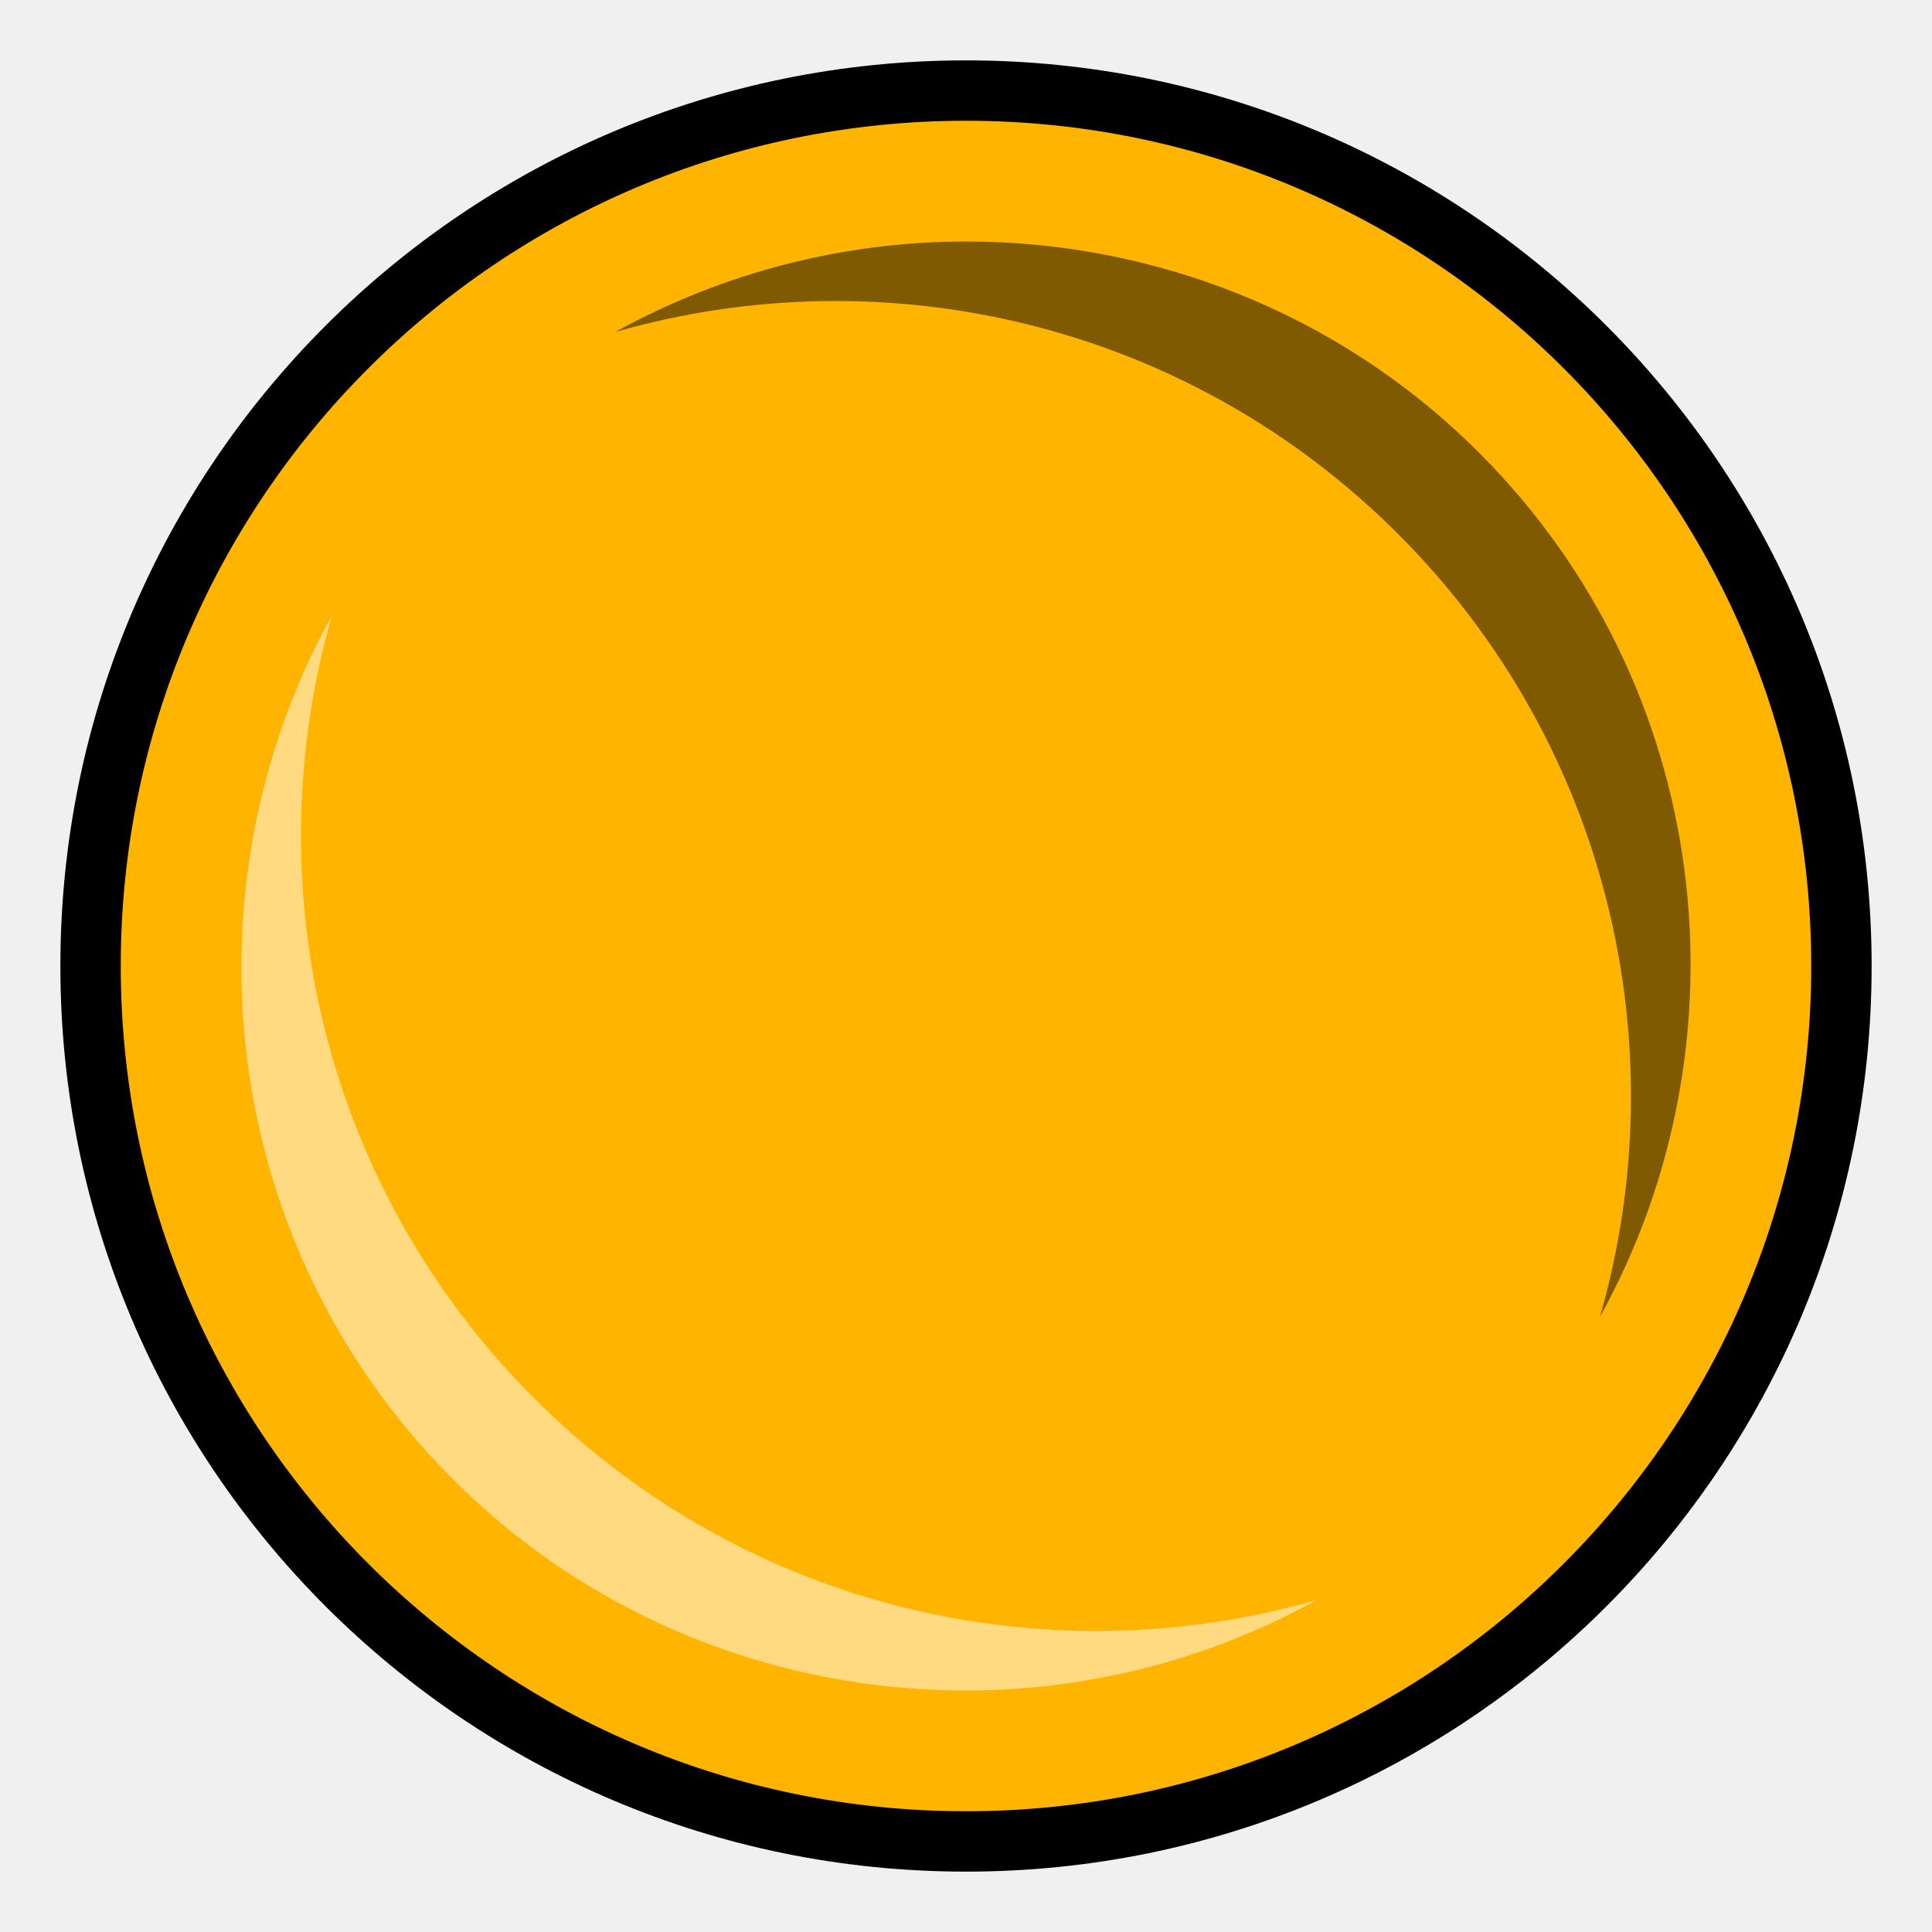
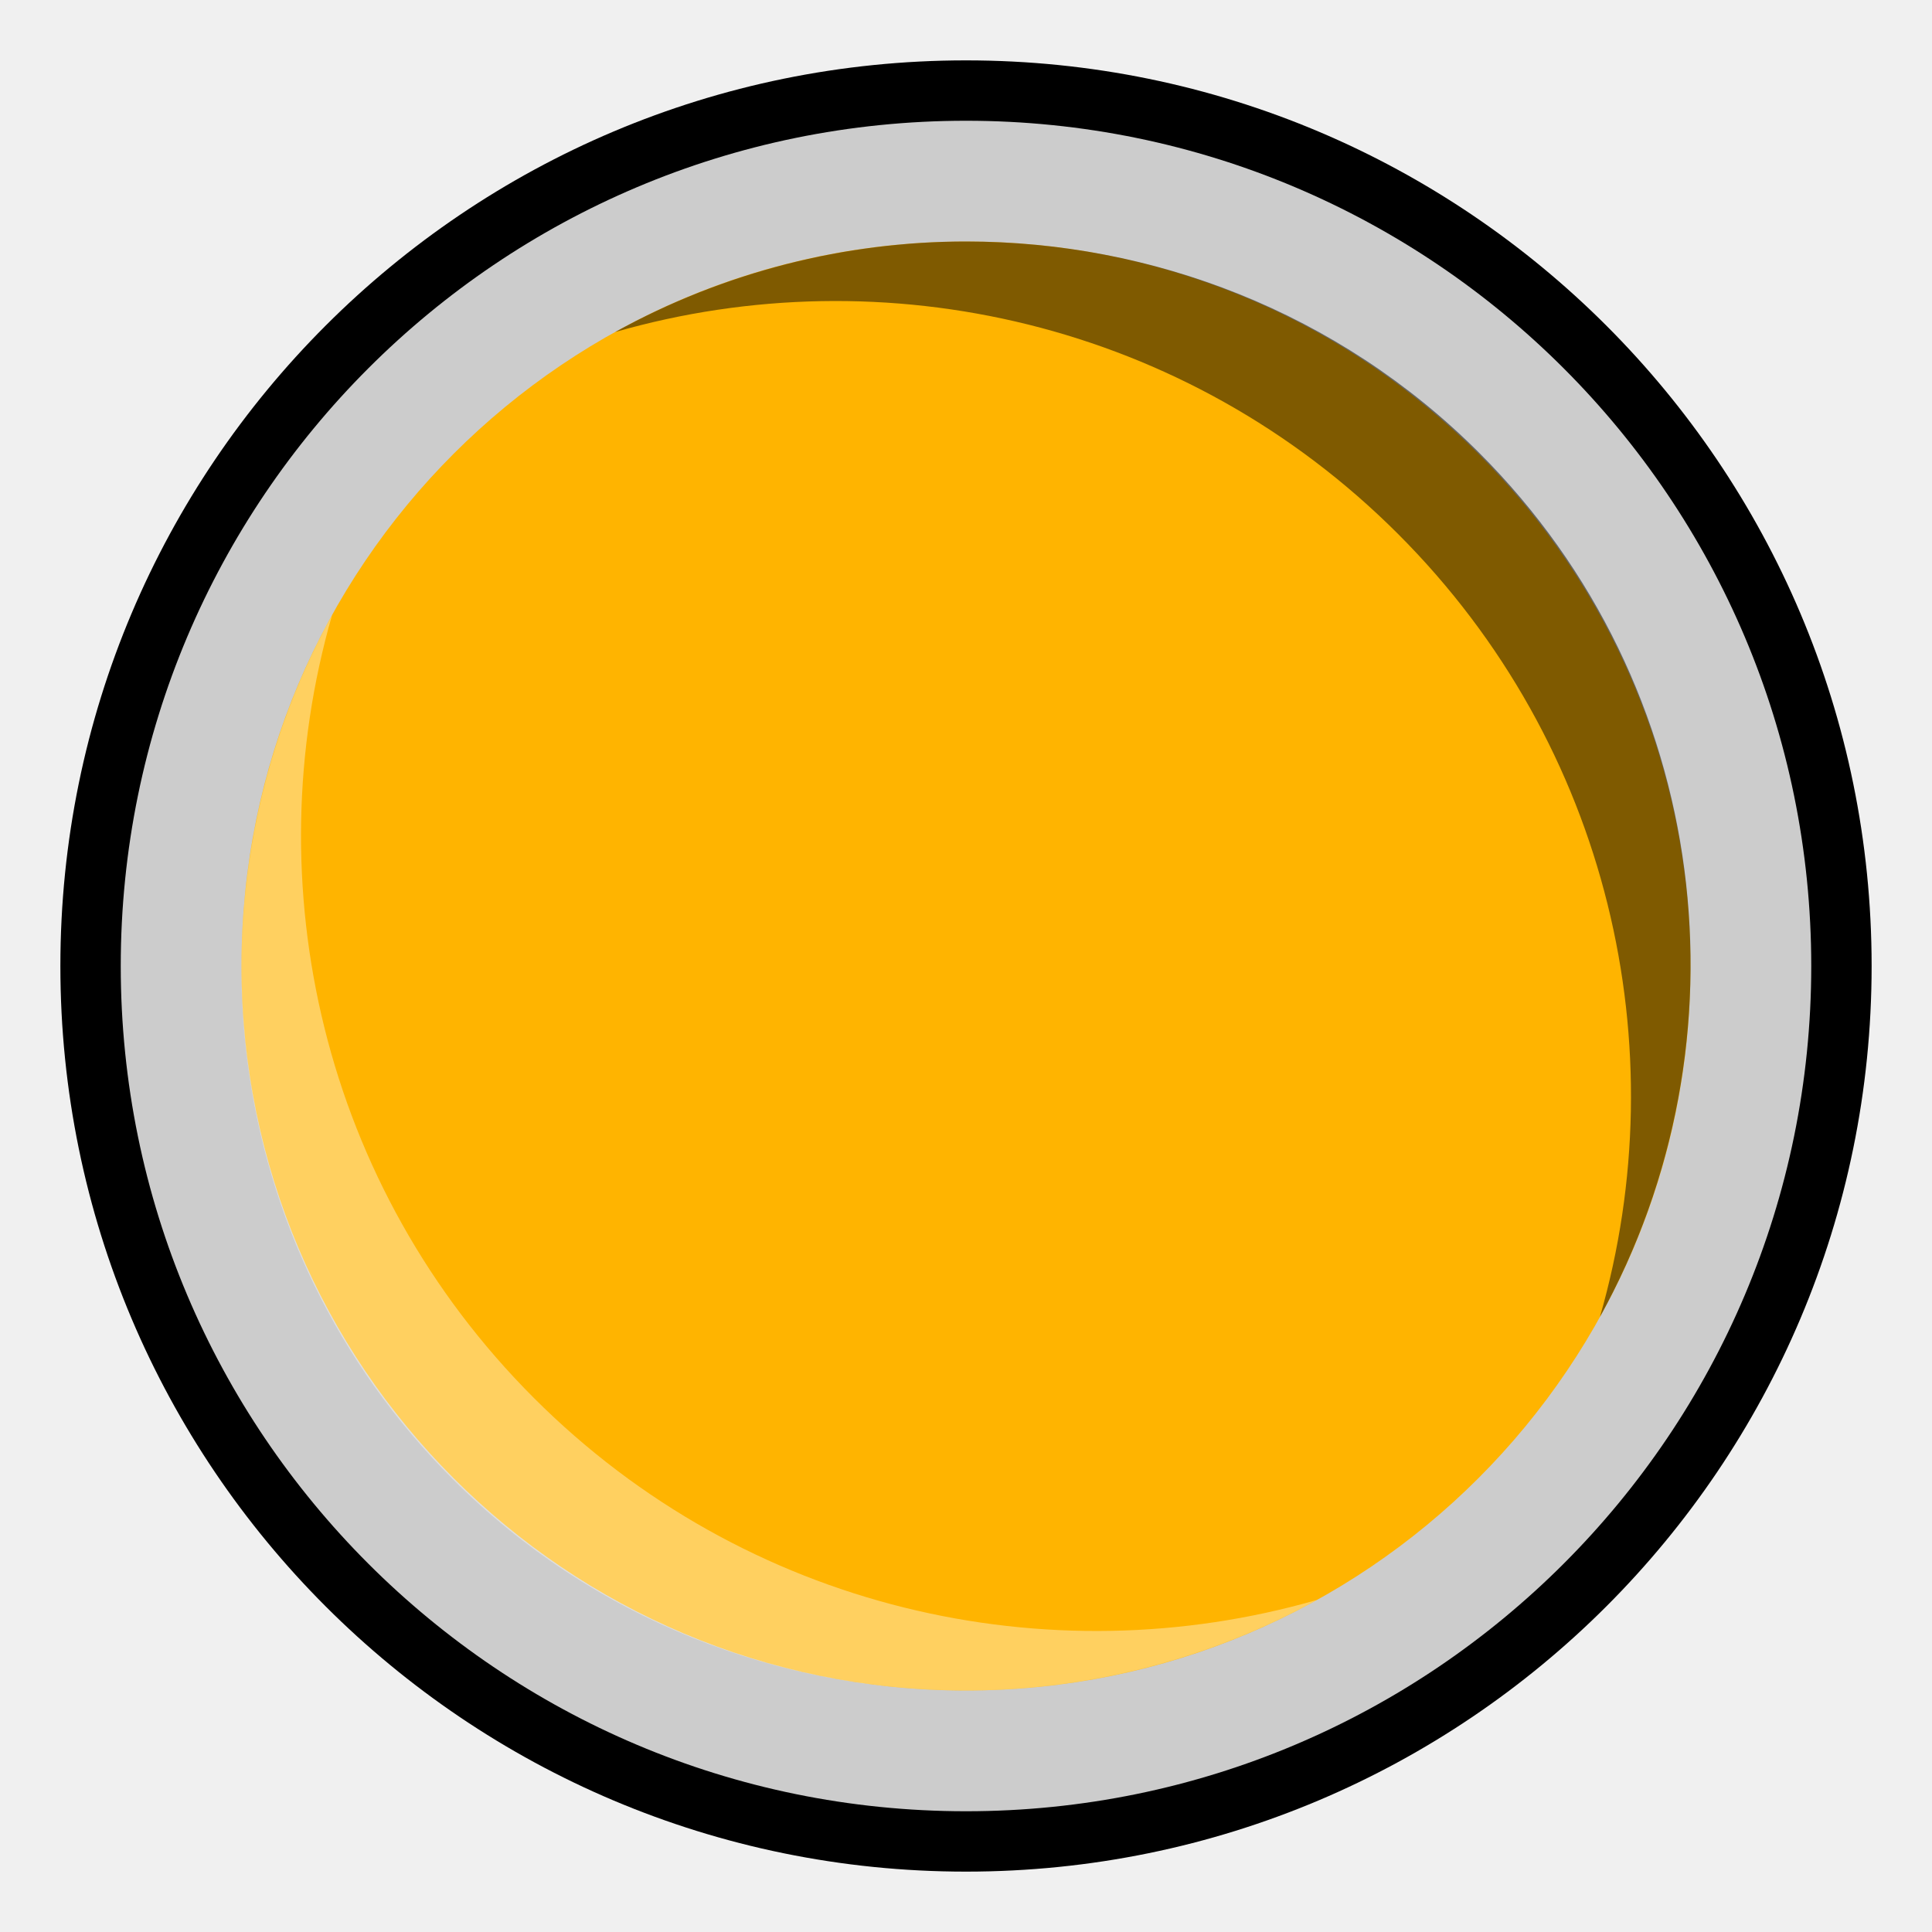
<svg xmlns="http://www.w3.org/2000/svg" width="32" height="32" id="svg4150" version="1.1" viewBox="0 0 32 32">
  <defs id="defs4152" />
  <g id="layer1">
    <g id="g4537">
      <g id="g5685">
-         <rect style="fill:none;fill-opacity:1;stroke:none" id="rect4535" width="32" height="32" x="0" y="0" />
-         <path transform="matrix(1.25,0,0,1.25,-3.999999,-3.999999)" style="fill:black;fill-opacity:1;stroke:none" id="path4500" d="M 28,16 A 12,12 0 1 1 4,16 12,12 0 1 1 28,16 z" />
-         <path d="M 28,16 A 12,12 0 1 1 4,16 12,12 0 1 1 28,16 z" id="path4481" style="fill:#ffb400;fill-opacity:1;stroke:none" transform="matrix(1.166667,0,0,1.166667,-2.666667,-2.666667)" />
-         <path style="fill:black;fill-opacity:0.502;stroke:none" d="M 16 4 C 13.997 4 11.988 4.504 10.188 5.5 C 14.644 4.218 19.645 5.333 23.156 8.844 C 26.667 12.355 27.782 17.356 26.5 21.812 C 29.024 17.25 28.371 11.371 24.5 7.5 C 22.157 5.157 19.071 4 16 4 z " id="path3971" />
-         <path id="path4486" d="m 16,28 c 2.003,0 4.012,-0.504 5.812,-1.5 C 17.356,27.782 12.355,26.667 8.844,23.156 5.333,19.645 4.218,14.644 5.5,10.188 2.976,14.75 3.629,20.629 7.5,24.5 9.843,26.843 12.929,28 16,28 z" style="fill:white;fill-opacity:0.502;stroke:none" />
-         <text id="text4496" y="22" x="17" style="font-style:normal;font-variant:normal;font-weight:normal;font-stretch:normal;font-size:56px;font-family:'Droid Sans Mono';-inkscape-font-specification:'Droid Sans Mono';text-align:center;text-anchor:middle;fill:white;fill-opacity:0.502;stroke:none" xml:space="preserve">
-           <tspan style="font-style:normal;font-variant:normal;font-weight:bold;font-stretch:normal;font-size:20px;font-family:'Liberation Serif';-inkscape-font-specification:'Liberation Serif Bold';fill:white;fill-opacity:0.502" y="22" x="17" id="tspan4498">3</tspan>
-         </text>
-         <text id="text4492" y="23" x="15" style="font-style:normal;font-variant:normal;font-weight:normal;font-stretch:normal;font-size:56px;font-family:'Droid Sans Mono';-inkscape-font-specification:'Droid Sans Mono';text-align:center;text-anchor:middle;fill:black;fill-opacity:0.502;stroke:none" xml:space="preserve">
-           <tspan style="font-style:normal;font-variant:normal;font-weight:bold;font-stretch:normal;font-size:20px;font-family:'Liberation Serif';-inkscape-font-specification:'Liberation Serif Bold';fill:black;fill-opacity:0.502" y="23" x="15" id="tspan4494">3</tspan>
-         </text>
-         <text id="text5618" y="22" x="16" style="font-style:normal;font-variant:normal;font-weight:normal;font-stretch:normal;font-size:56px;font-family:'Droid Sans Mono';-inkscape-font-specification:'Droid Sans Mono';text-align:center;text-anchor:middle;fill:#ffb400;fill-opacity:1;stroke:none" xml:space="preserve">
-           <tspan style="font-style:normal;font-variant:normal;font-weight:bold;font-stretch:normal;font-size:20px;font-family:'Liberation Serif';-inkscape-font-specification:'Liberation Serif Bold';fill:#ffb400;fill-opacity:1" y="22" x="16" id="tspan5620">3</tspan>
-         </text>
-         <text id="text5681" y="36" x="45" style="font-style:normal;font-variant:normal;font-weight:normal;font-stretch:normal;font-size:40px;line-height:200%;font-family:'Averia GWF';-inkscape-font-specification:'Averia GWF';text-align:start;writing-mode:lr-tb;text-anchor:start;opacity:1;fill:#ffb400;fill-opacity:1;fill-rule:nonzero;stroke:none;stroke-width:2;stroke-linecap:round;stroke-linejoin:miter;stroke-miterlimit:4;stroke-dasharray:none;stroke-dashoffset:0;stroke-opacity:1" xml:space="preserve">
-           <tspan y="36" x="45" id="tspan5683" />
-         </text>
+         <g id="g4155">
+           <rect y="0" x="0" height="32" width="32" id="rect4535" style="fill:none;fill-opacity:1;stroke:none" />
+           <path d="M 28,16 A 12,12 0 1 1 4,16 12,12 0 1 1 28,16 z" id="path4500" style="fill:black;fill-opacity:1;stroke:none" transform="matrix(1.25,0,0,1.25,-3.999999,-3.999999)" />
+           <path transform="matrix(1.166667,0,0,1.166667,-2.666667,-2.666667)" style="fill:#ccc;fill-opacity:1;stroke:none" id="path4481" d="M 28,16 A 12,12 0 1 1 4,16 12,12 0 1 1 28,16 z" />
+           <circle r="12" cy="16" cx="16" id="path4153" style="opacity:1;fill:#ffb400;fill-opacity:1;fill-rule:nonzero;stroke:none;stroke-width:2;stroke-linecap:round;stroke-linejoin:miter;stroke-miterlimit:4;stroke-dasharray:none;stroke-dashoffset:0;stroke-opacity:1" />
+           <path id="path3971" d="M 16 4 C 13.997 4 11.988 4.504 10.188 5.5 C 14.644 4.218 19.645 5.333 23.156 8.844 C 26.667 12.355 27.782 17.356 26.5 21.812 C 29.024 17.25 28.371 11.371 24.5 7.5 C 22.157 5.157 19.071 4 16 4 z " style="fill:black;fill-opacity:0.502;stroke:none" />
+           <path style="fill:white;fill-opacity:0.376;stroke:none" d="m 16,28 c 2.003,0 4.012,-0.504 5.812,-1.5 C 17.356,27.782 12.355,26.667 8.844,23.156 5.333,19.645 4.218,14.644 5.5,10.188 2.976,14.75 3.629,20.629 7.5,24.5 9.843,26.843 12.929,28 16,28 z" id="path4486" />
+           <text xml:space="preserve" style="font-style:normal;font-variant:normal;font-weight:normal;font-stretch:normal;font-size:56px;font-family:'Droid Sans Mono';-inkscape-font-specification:'Droid Sans Mono';text-align:center;text-anchor:middle;fill:white;fill-opacity:0.502;stroke:none" x="17" y="22" id="text4496">
+             <tspan id="tspan4498" x="17" y="22" style="font-style:normal;font-variant:normal;font-weight:bold;font-stretch:normal;font-size:20px;font-family:'Liberation Serif';-inkscape-font-specification:'Liberation Serif Bold';fill:white;fill-opacity:0.502">3</tspan>
+           </text>
+           <text xml:space="preserve" style="font-style:normal;font-variant:normal;font-weight:normal;font-stretch:normal;font-size:56px;font-family:'Droid Sans Mono';-inkscape-font-specification:'Droid Sans Mono';text-align:center;text-anchor:middle;fill:black;fill-opacity:0.502;stroke:none" x="15" y="23" id="text4492">
+             <tspan id="tspan4494" x="15" y="23" style="font-style:normal;font-variant:normal;font-weight:bold;font-stretch:normal;font-size:20px;font-family:'Liberation Serif';-inkscape-font-specification:'Liberation Serif Bold';fill:black;fill-opacity:0.502">3</tspan>
+           </text>
+           <text xml:space="preserve" style="font-style:normal;font-variant:normal;font-weight:normal;font-stretch:normal;font-size:56px;font-family:'Droid Sans Mono';-inkscape-font-specification:'Droid Sans Mono';text-align:center;text-anchor:middle;fill:#ffb400;fill-opacity:1;stroke:none" x="16" y="22" id="text5618">
+             <tspan id="tspan5620" x="16" y="22" style="font-style:normal;font-variant:normal;font-weight:bold;font-stretch:normal;font-size:20px;font-family:'Liberation Serif';-inkscape-font-specification:'Liberation Serif Bold';fill:#ffb400;fill-opacity:1">3</tspan>
+           </text>
+           <text xml:space="preserve" style="font-style:normal;font-variant:normal;font-weight:normal;font-stretch:normal;font-size:40px;line-height:200%;font-family:'Averia GWF';-inkscape-font-specification:'Averia GWF';text-align:start;writing-mode:lr-tb;text-anchor:start;opacity:1;fill:#ffb400;fill-opacity:1;fill-rule:nonzero;stroke:none;stroke-width:2;stroke-linecap:round;stroke-linejoin:miter;stroke-miterlimit:4;stroke-dasharray:none;stroke-dashoffset:0;stroke-opacity:1" x="45" y="36" id="text5681">
+             <tspan id="tspan5683" x="45" y="36" />
+           </text>
+         </g>
      </g>
    </g>
  </g>
</svg>
